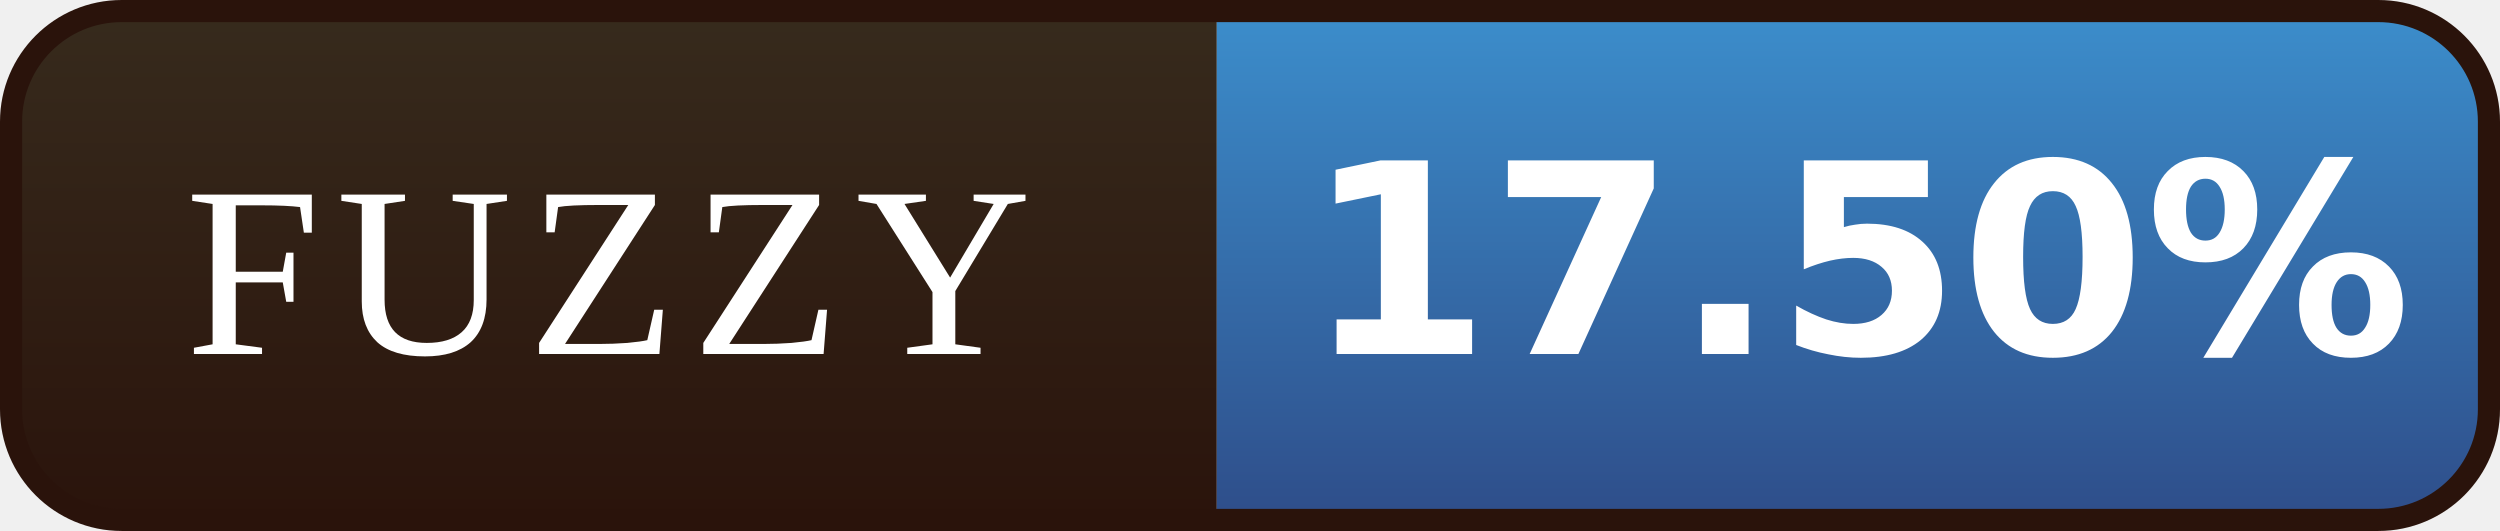
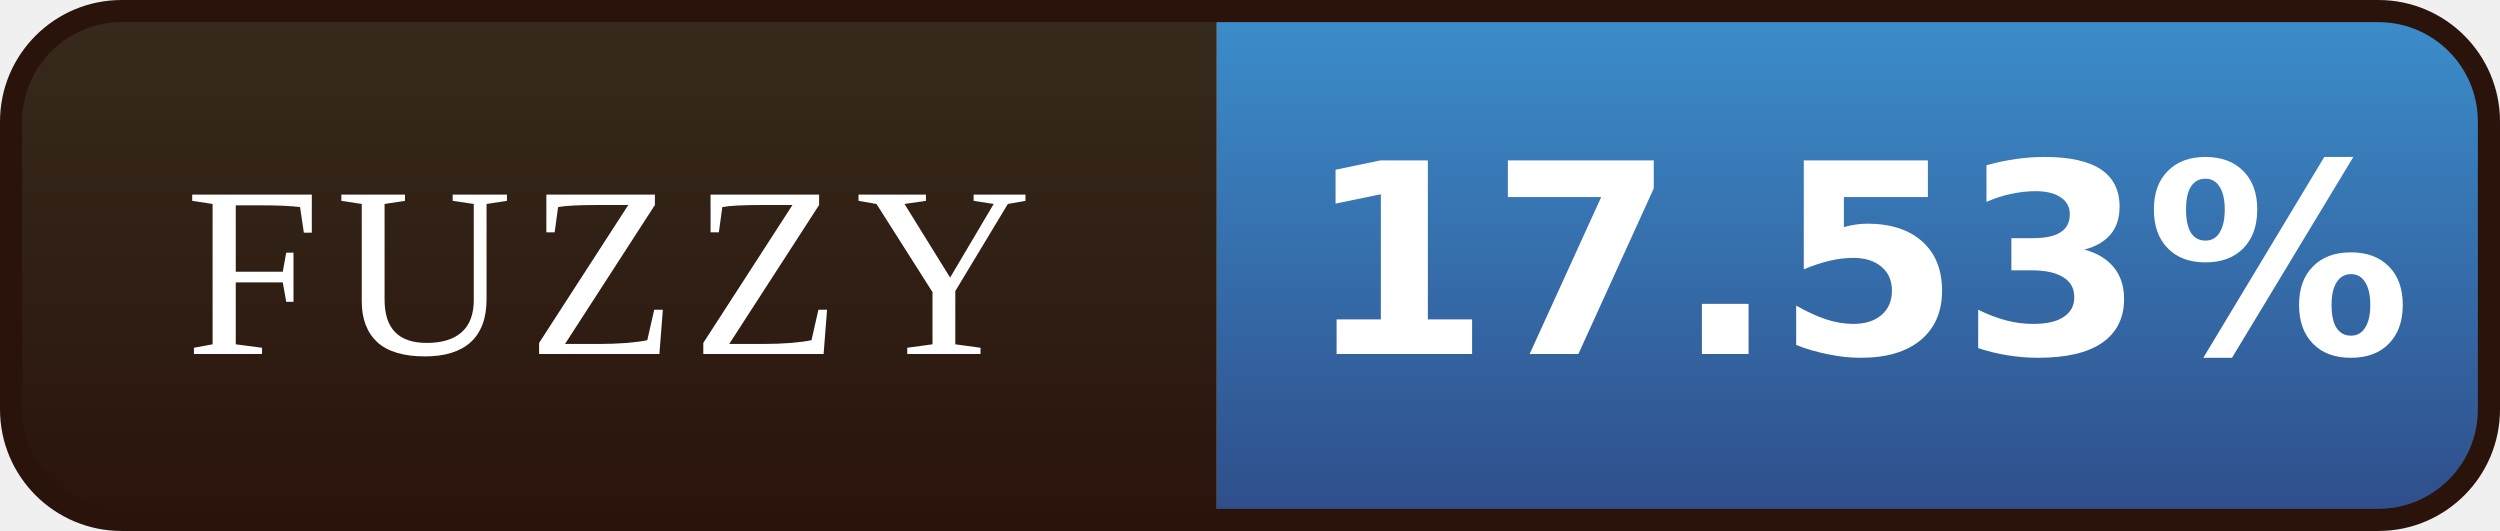
- <svg xmlns="http://www.w3.org/2000/svg" width="113" height="24" viewBox="0 0 113 24" role="img" aria-label="FUZZY: 17.50%">
+ <svg xmlns="http://www.w3.org/2000/svg" width="113" height="24" viewBox="0 0 113 24" role="img" aria-label="FUZZY: 17.53%">
  <defs>
    <linearGradient id="l" x1="0" y1="0" x2="0" y2="1">
      <stop offset="0" stop-color="#372B1D" />
      <stop offset="1" stop-color="#2A130B" />
    </linearGradient>
    <linearGradient id="v" x1="0" y1="0" x2="0" y2="1">
      <stop offset="0" stop-color="#3C8FCD" />
      <stop offset="1" stop-color="#2E4C88" />
    </linearGradient>
    <clipPath id="r">
      <rect x="0.5" y="0.5" width="112" height="23" rx="5" />
    </clipPath>
  </defs>
  <g clip-path="url(#r)">
    <rect width="55" height="24" fill="url(#l)" />
    <rect x="55" width="58" height="24" fill="url(#v)" />
  </g>
  <rect x="0.5" y="0.5" width="112" height="23" rx="5" fill="none" stroke="#2A130B" />
  <g font-family="Georgia,'Times New Roman',serif" font-size="11" letter-spacing="0.7" fill="#FFFFFF" text-anchor="middle">
    <text x="27.5" y="16">FUZZY</text>
  </g>
  <g font-family="Verdana,'DejaVu Sans',sans-serif" font-size="12" font-weight="bold" fill="#FFFFFF" text-anchor="middle">
-     <text x="84.0" y="16">17.50%</text>
+     <text x="84.0" y="16">17.53%</text>
  </g>
</svg>
